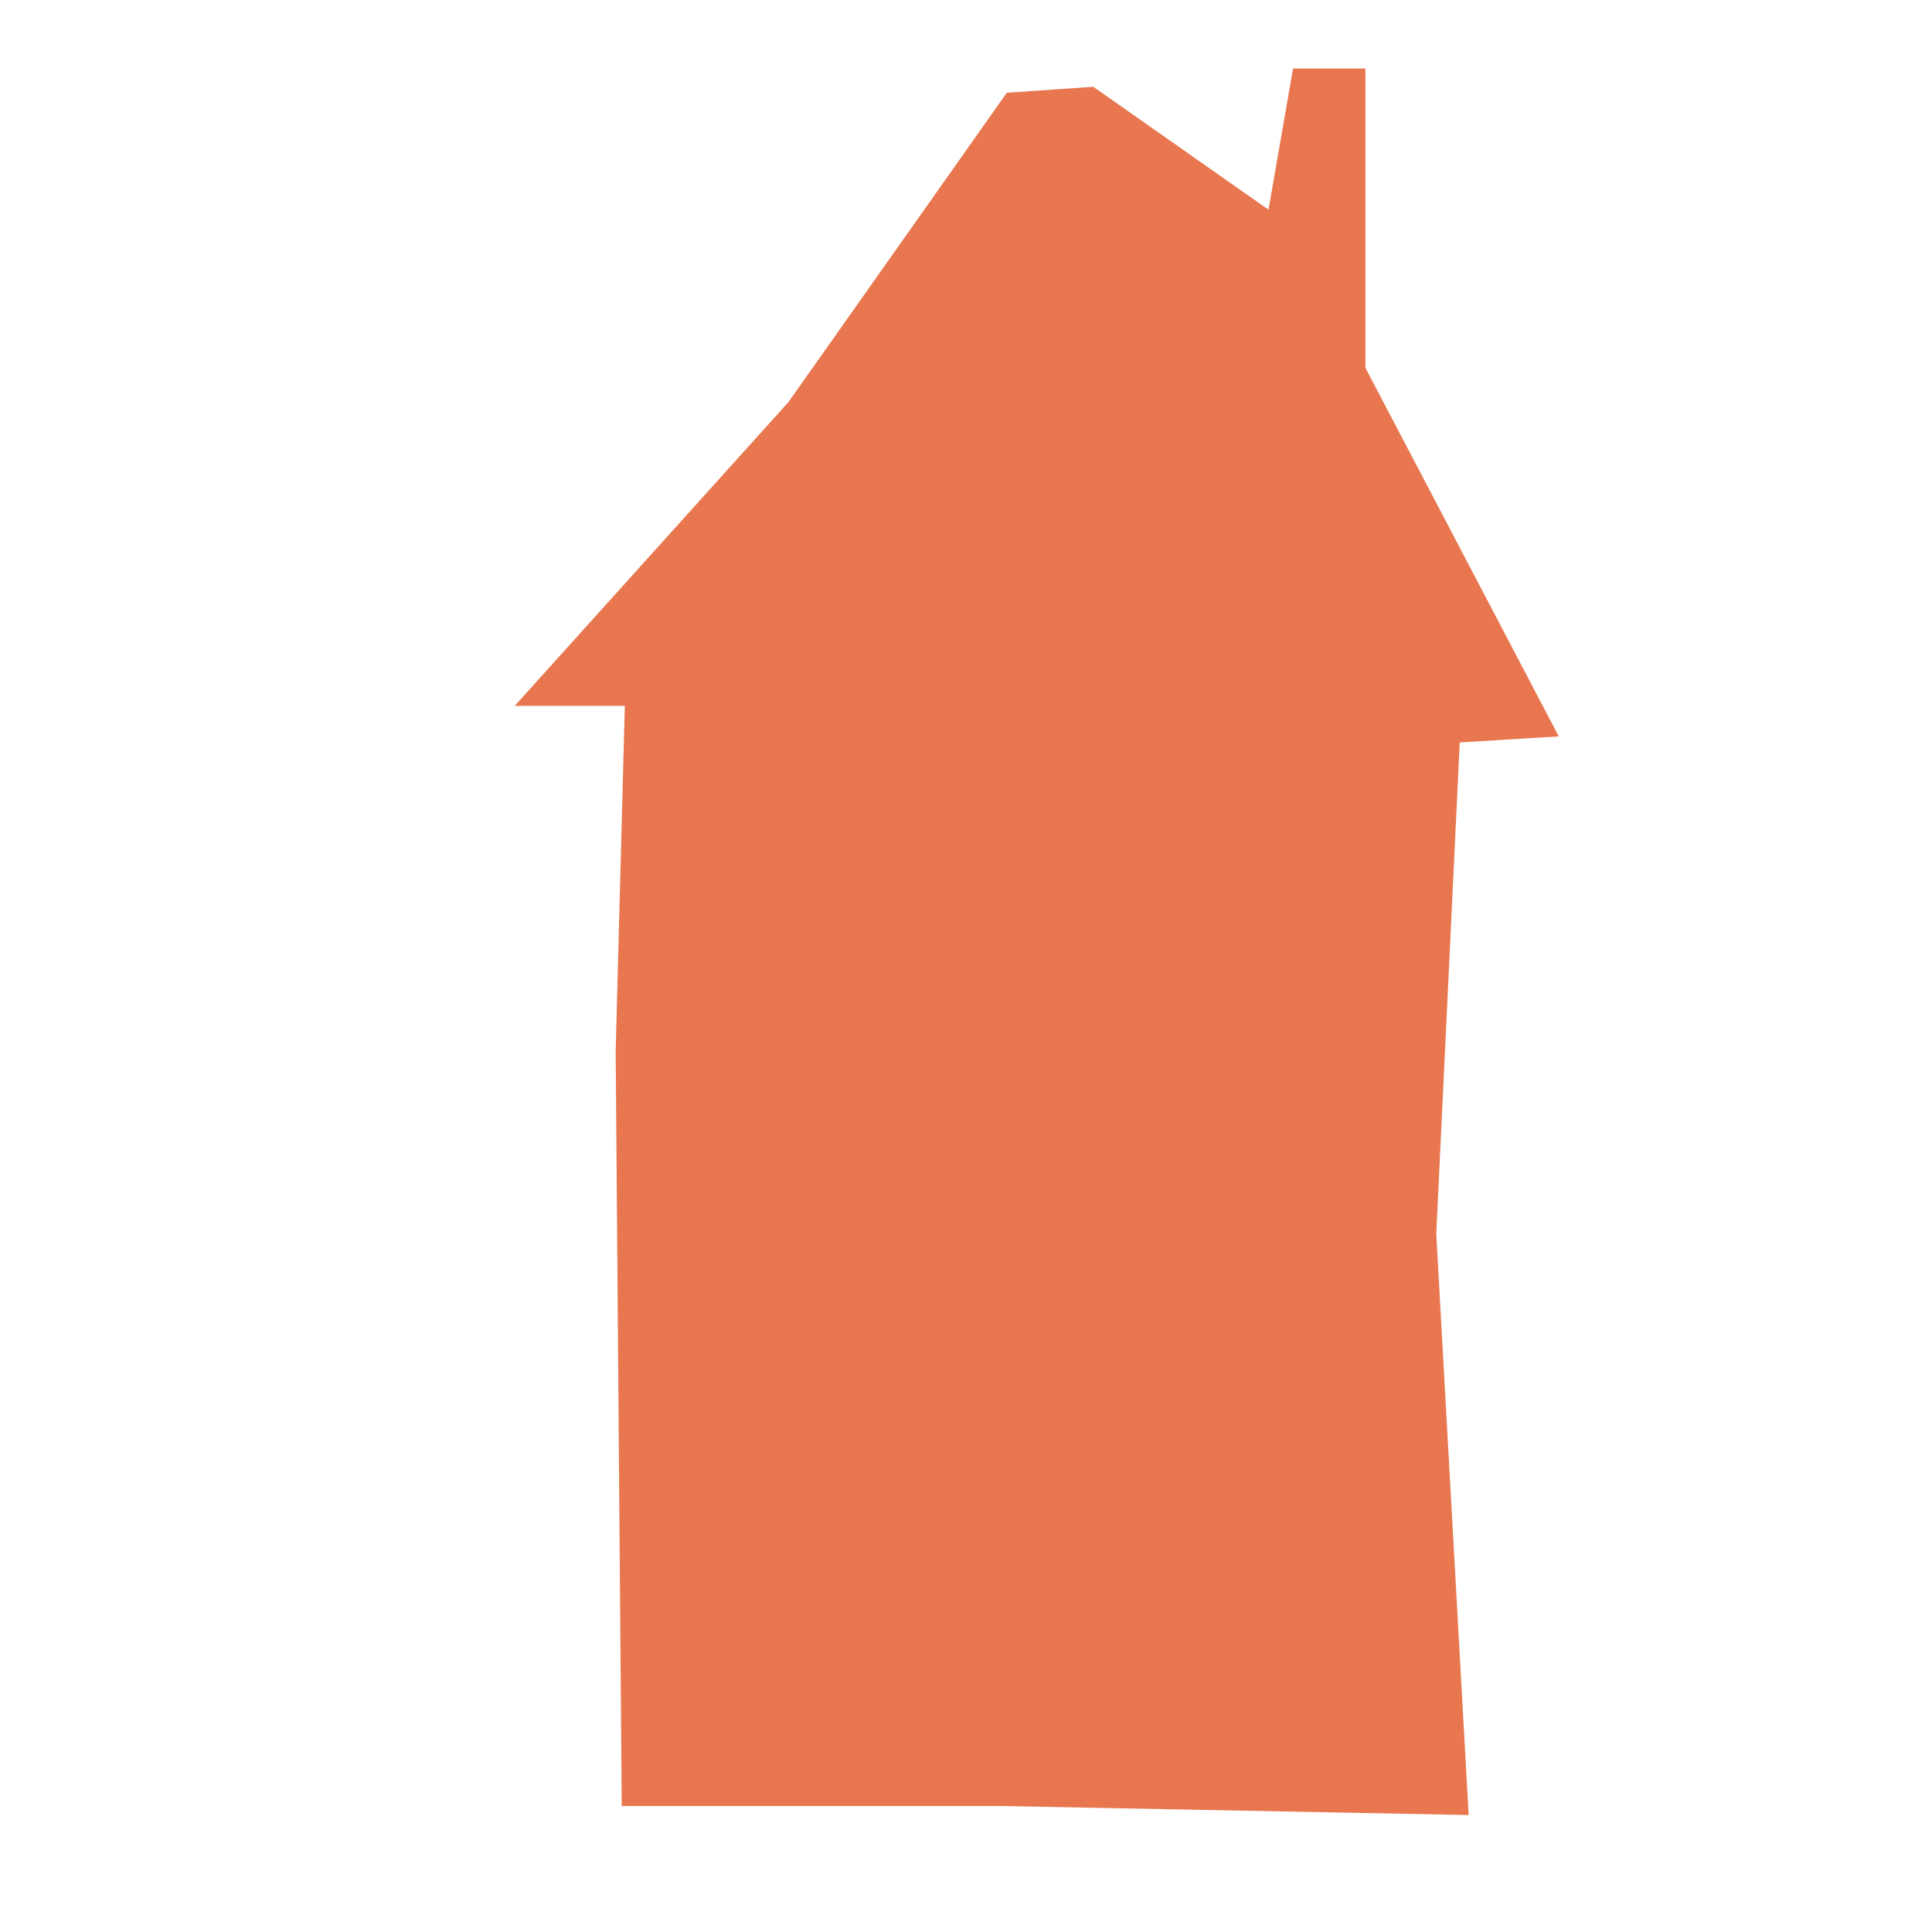
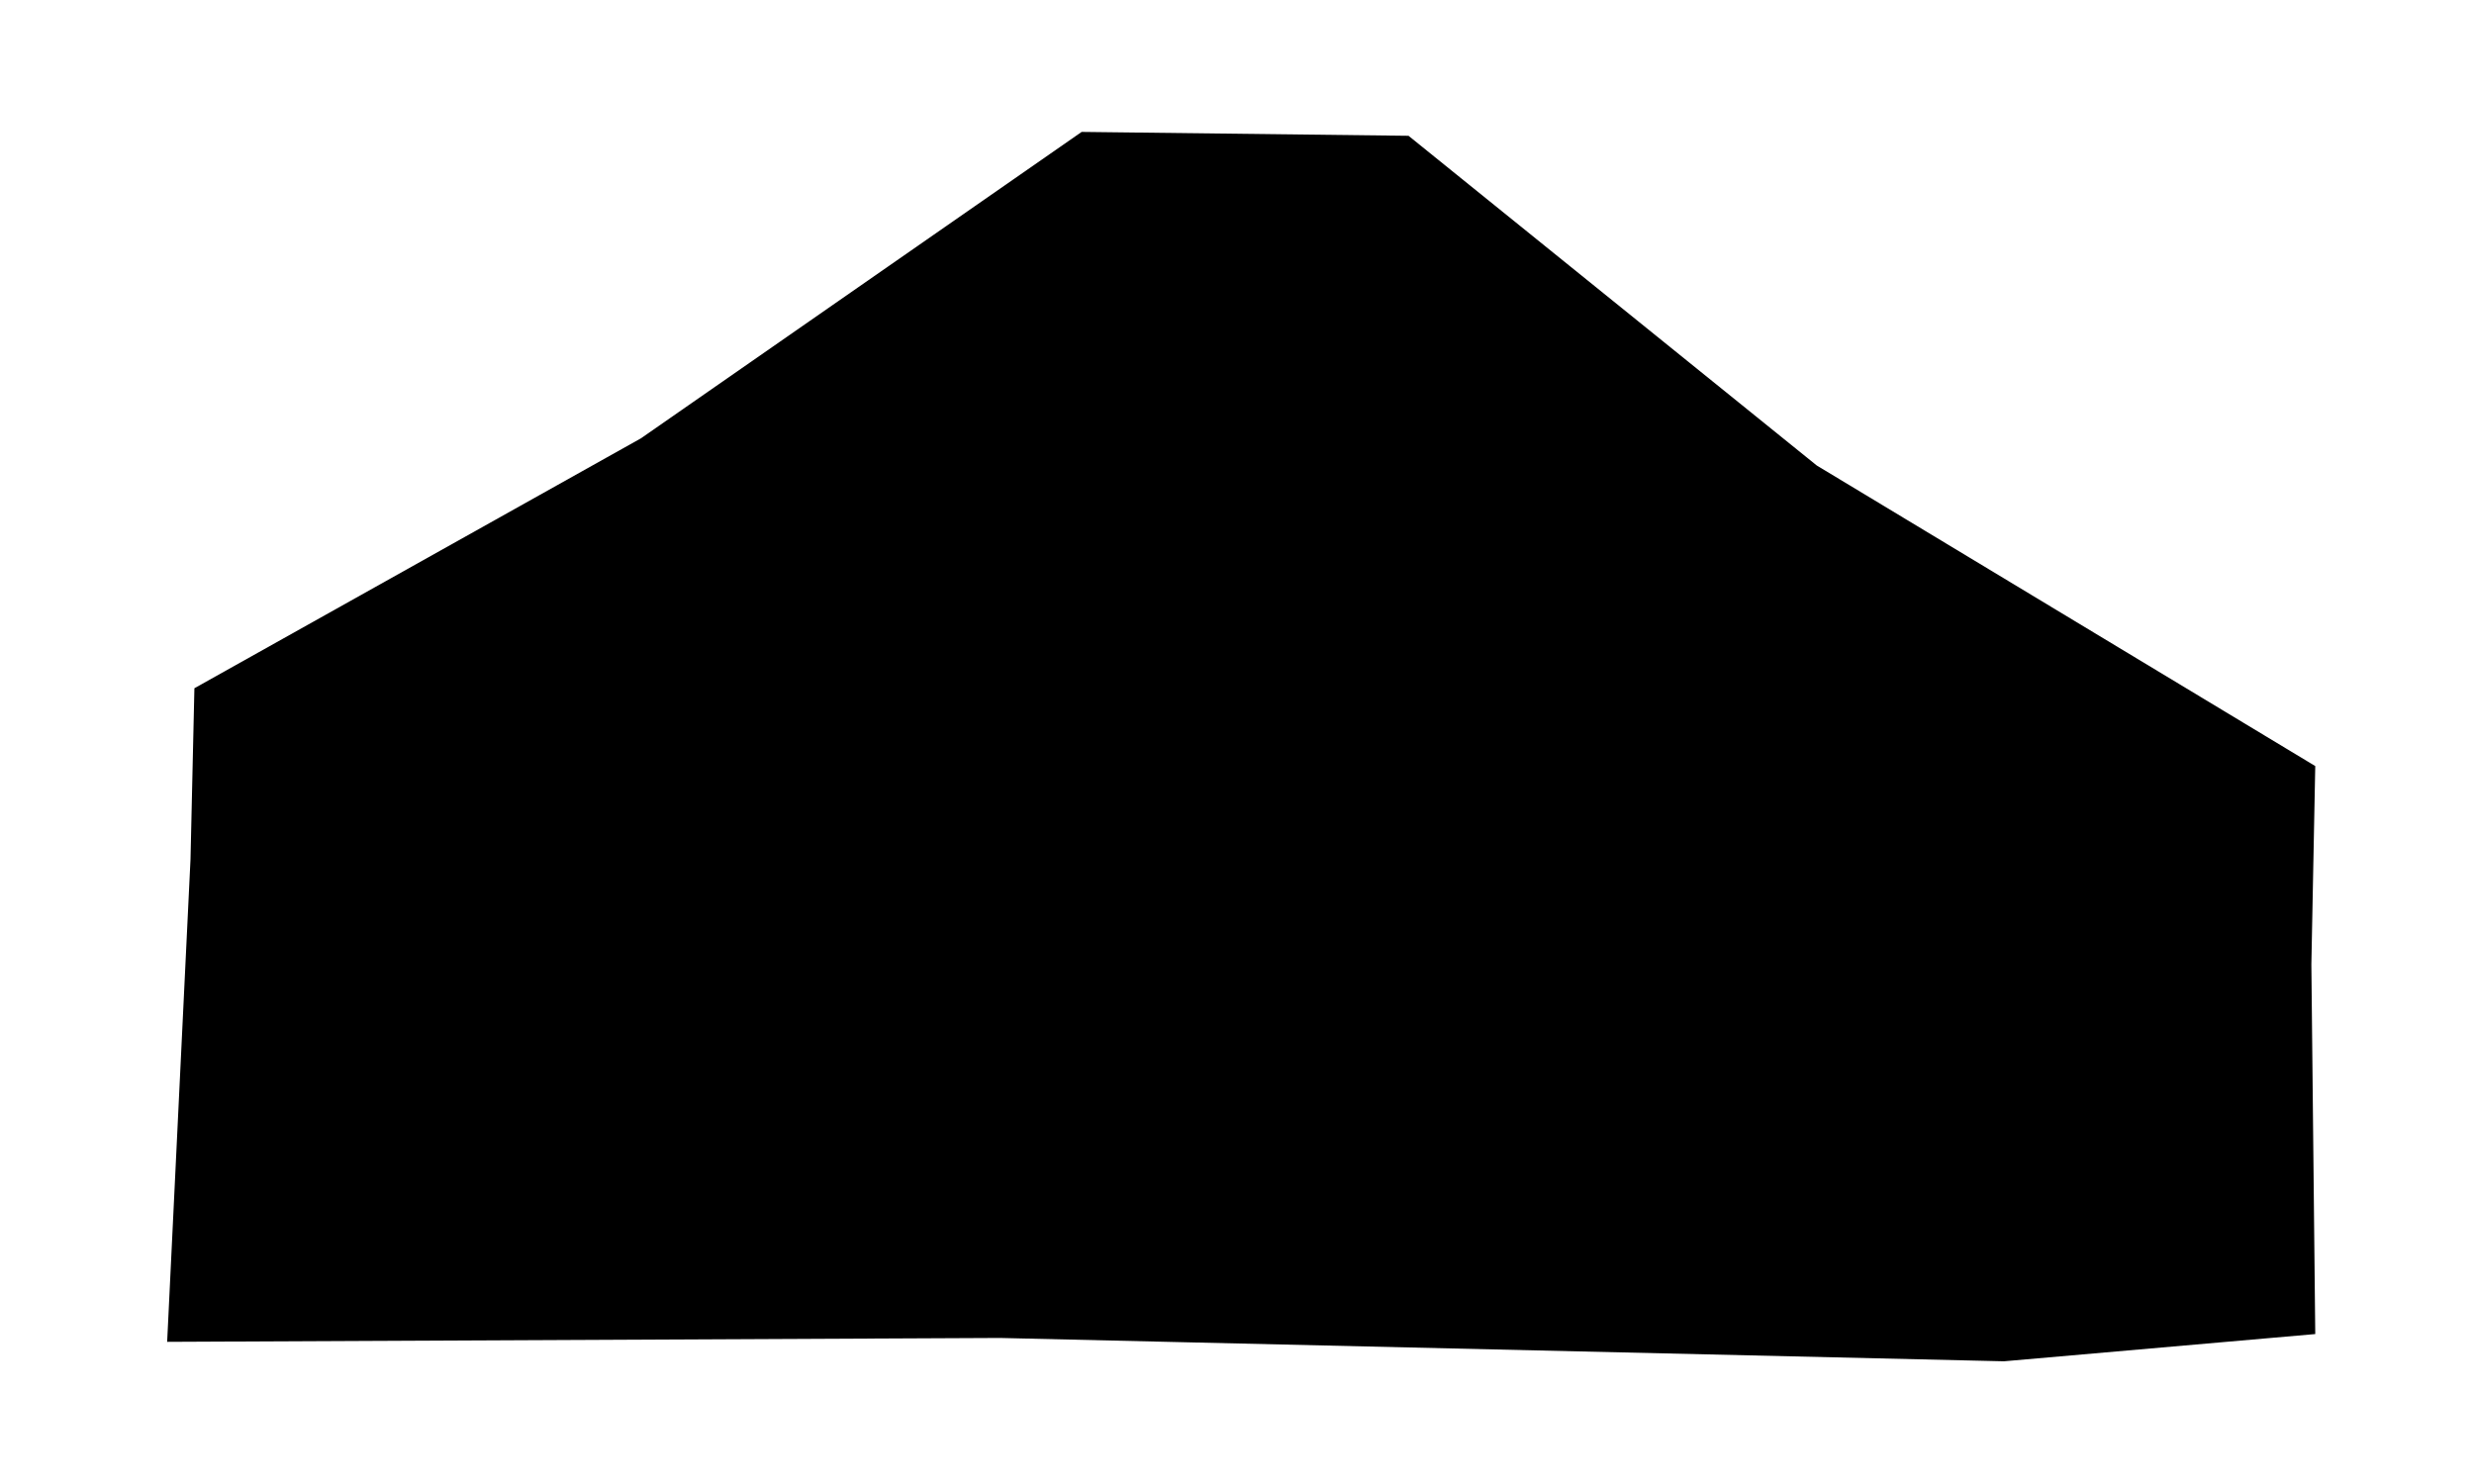
- <svg xmlns="http://www.w3.org/2000/svg" viewBox="0 0 500 500">
-   <polygon style="stroke: rgb(255, 255, 255); fill: rgb(232, 119, 80);" points="260.288 23.52 203.662 103.742 132.091 183.175 161.191 183.176 158.831 272.048 160.404 467.882 258.714 467.882 380.619 470.241 372.204 319.283 378.259 192.614 404.213 191.041 353.878 95.09 353.878 17.229 334.216 17.229 327.925 53.407 283.095 21.948" />
+ <svg xmlns="http://www.w3.org/2000/svg" viewBox="0 0 500 300">
+   <path style="stroke: rgba(0, 0, 0, 0);" d="M 39.288 139.133 L 38.501 173.738 L 33.782 271.261 L 202.088 270.475 L 405 275.194 L 467.918 269.688 L 467.132 194.973 L 467.918 154.863 L 367.169 94.101 L 284.667 27.452 L 218.605 26.666 L 129.529 88.614 L 39.288 139.133 Z" />
</svg>
